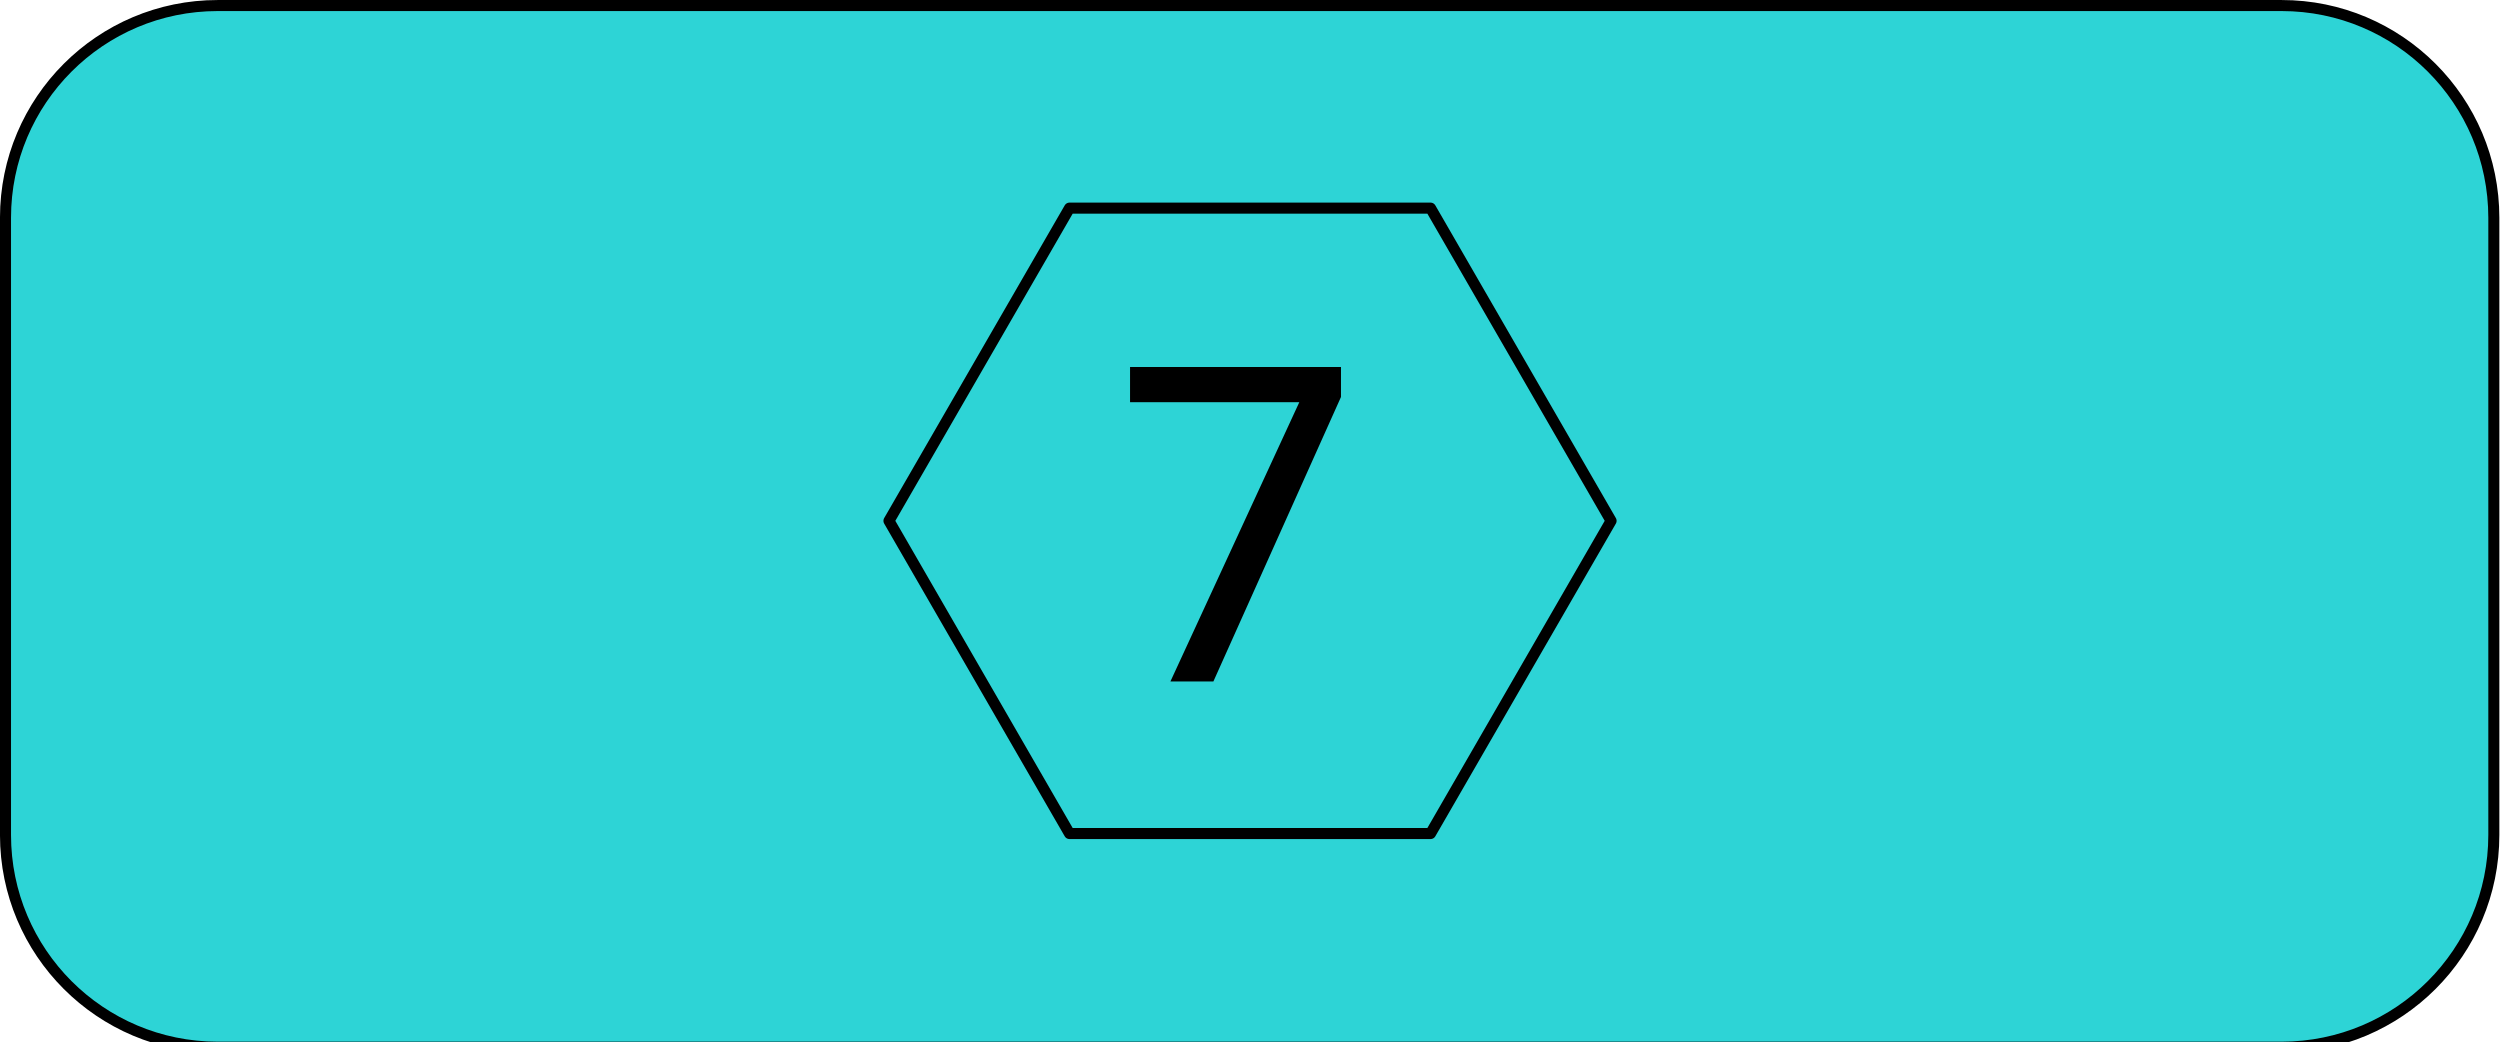
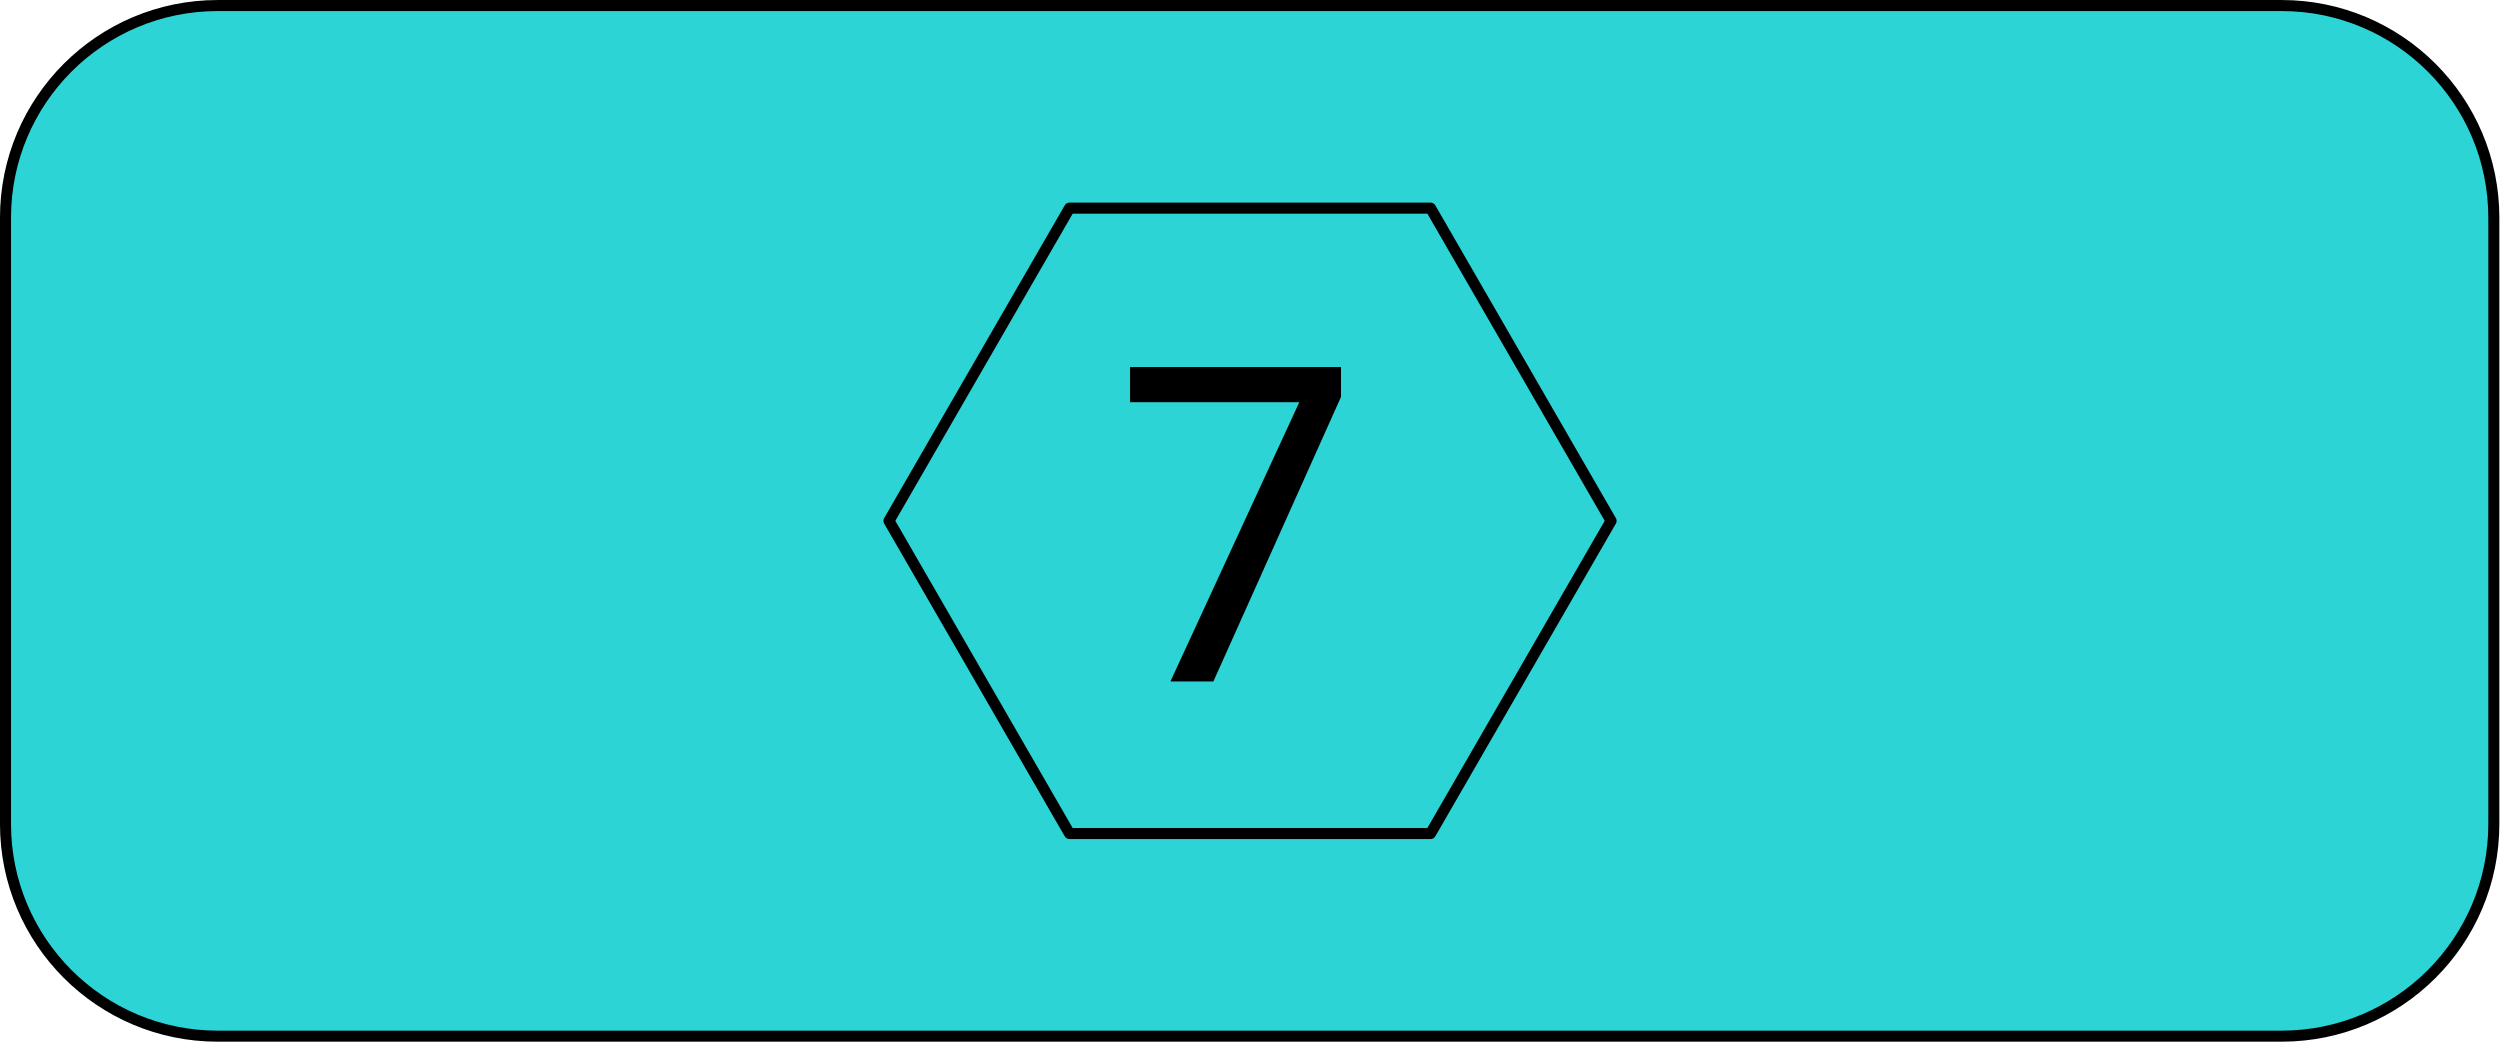
<svg xmlns="http://www.w3.org/2000/svg" width="6cm" height="2.5cm" viewBox="0 0 60 25" version="1.1" id="svg8">
  <defs id="defs2" />
  <g id="layer1" transform="translate(0,-272)">
-     <rect style="fill:#2dd4d6;fill-opacity:1;stroke:#000000;stroke-width:0.265;stroke-linecap:round;stroke-linejoin:round;stroke-miterlimit:4;stroke-dasharray:none;stroke-dashoffset:0;stroke-opacity:1" id="rect815" width="59.72" height="25" x="0.132" y="272.133" ry="5.093" />
+     <rect style="fill:#2dd4d6;fill-opacity:1;stroke:#000000;stroke-width:0.265;stroke-linecap:round;stroke-linejoin:round;stroke-miterlimit:4;stroke-dasharray:none;stroke-dashoffset:0;stroke-opacity:1" id="rect815" width="59.72" height="24.735" x="0.132" y="272.133" ry="5.093" />
    <text xml:space="preserve" style="font-style:normal;font-weight:normal;font-size:10.583px;line-height:1.25;font-family:sans-serif;letter-spacing:0px;word-spacing:0px;fill:#000000;fill-opacity:1;stroke:none;stroke-width:0.265" x="26.651" y="288.358" id="text821">
      <tspan id="tspan819" x="26.651" y="288.358" style="stroke-width:0.265">7</tspan>
    </text>
    <path style="fill:none;fill-opacity:1;stroke:#000000;stroke-width:0.265;stroke-linecap:round;stroke-linejoin:round;stroke-miterlimit:4;stroke-dasharray:none;stroke-dashoffset:0;stroke-opacity:1" id="path823" d="m 34.333,292.005 -8.665,0 -4.333,-7.505 4.333,-7.505 8.665,0 4.333,7.505 z" />
  </g>
</svg>
